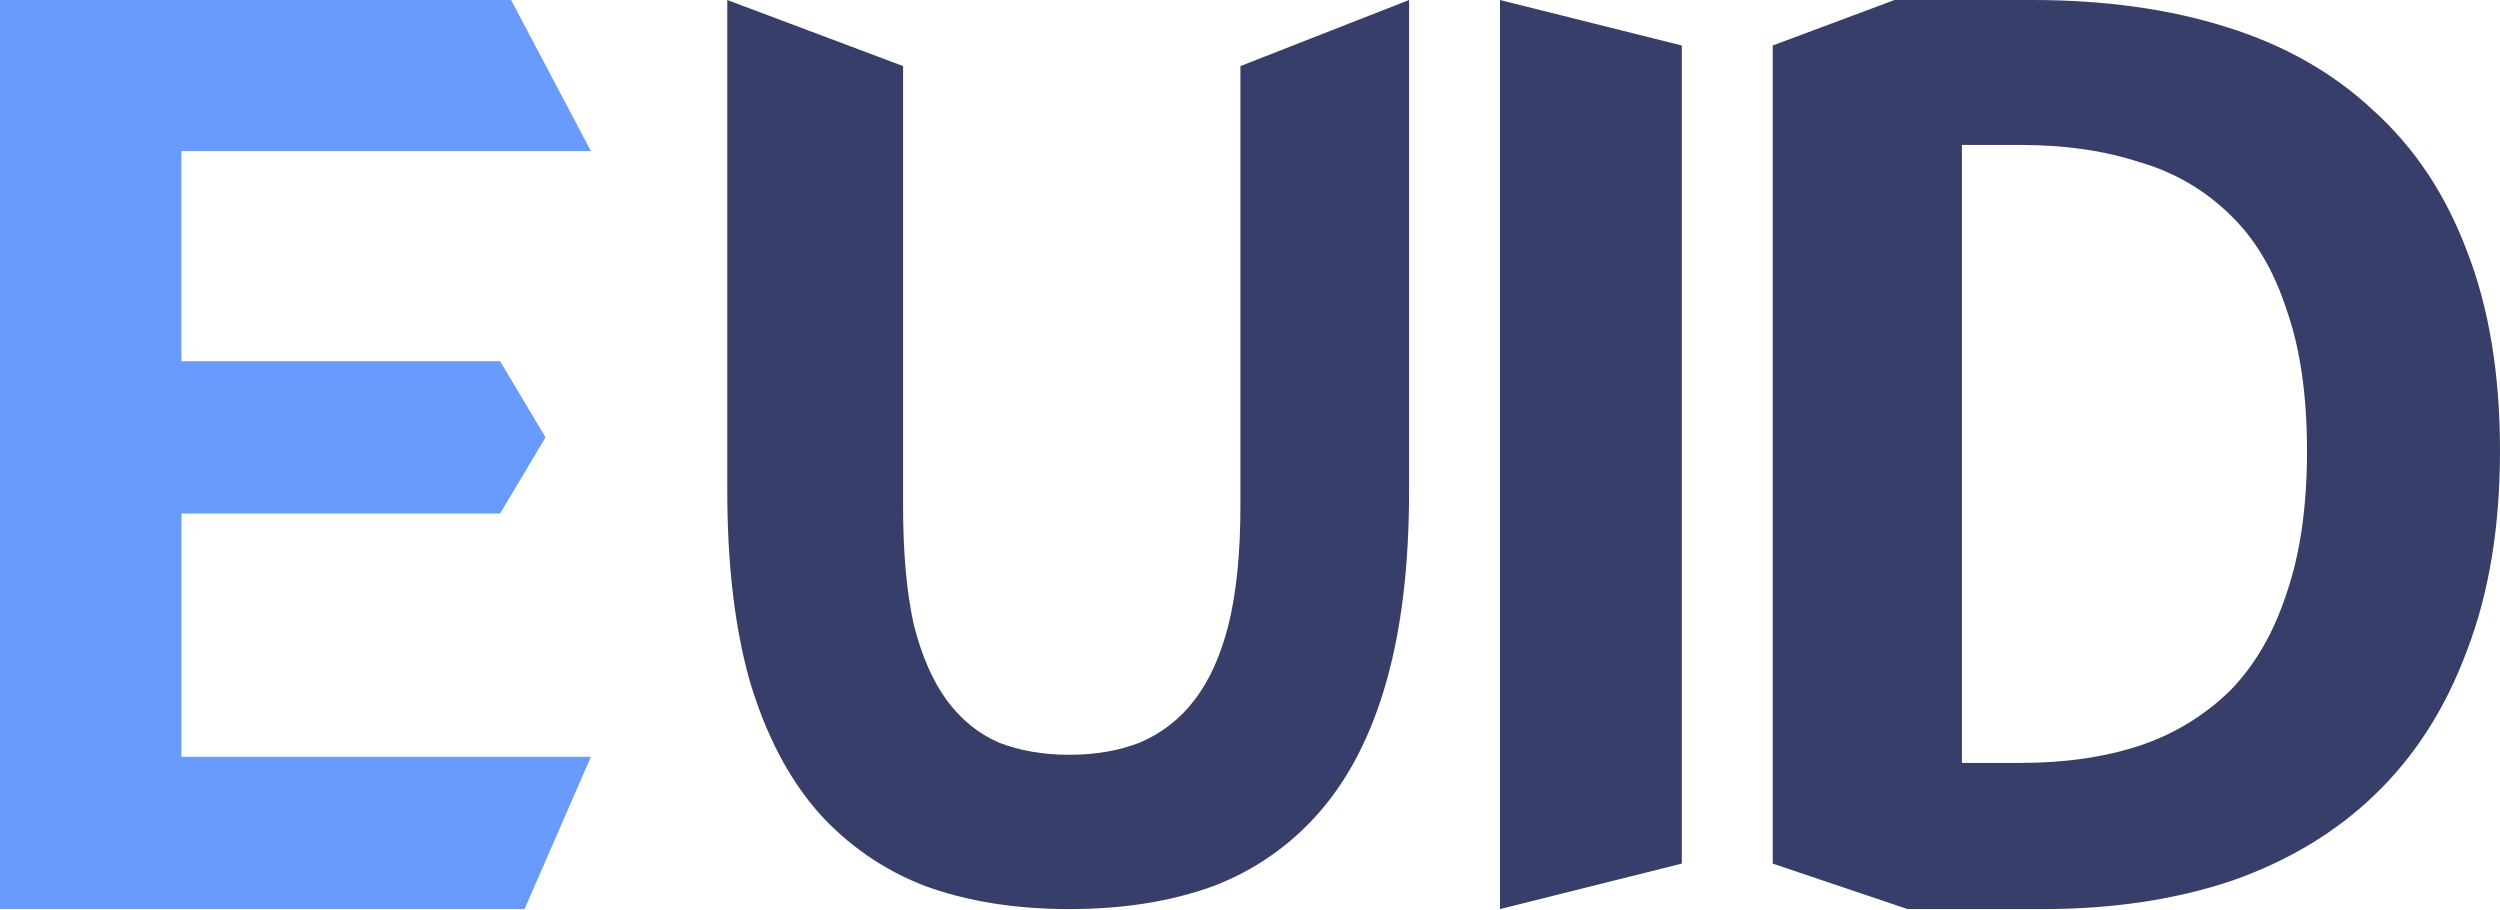
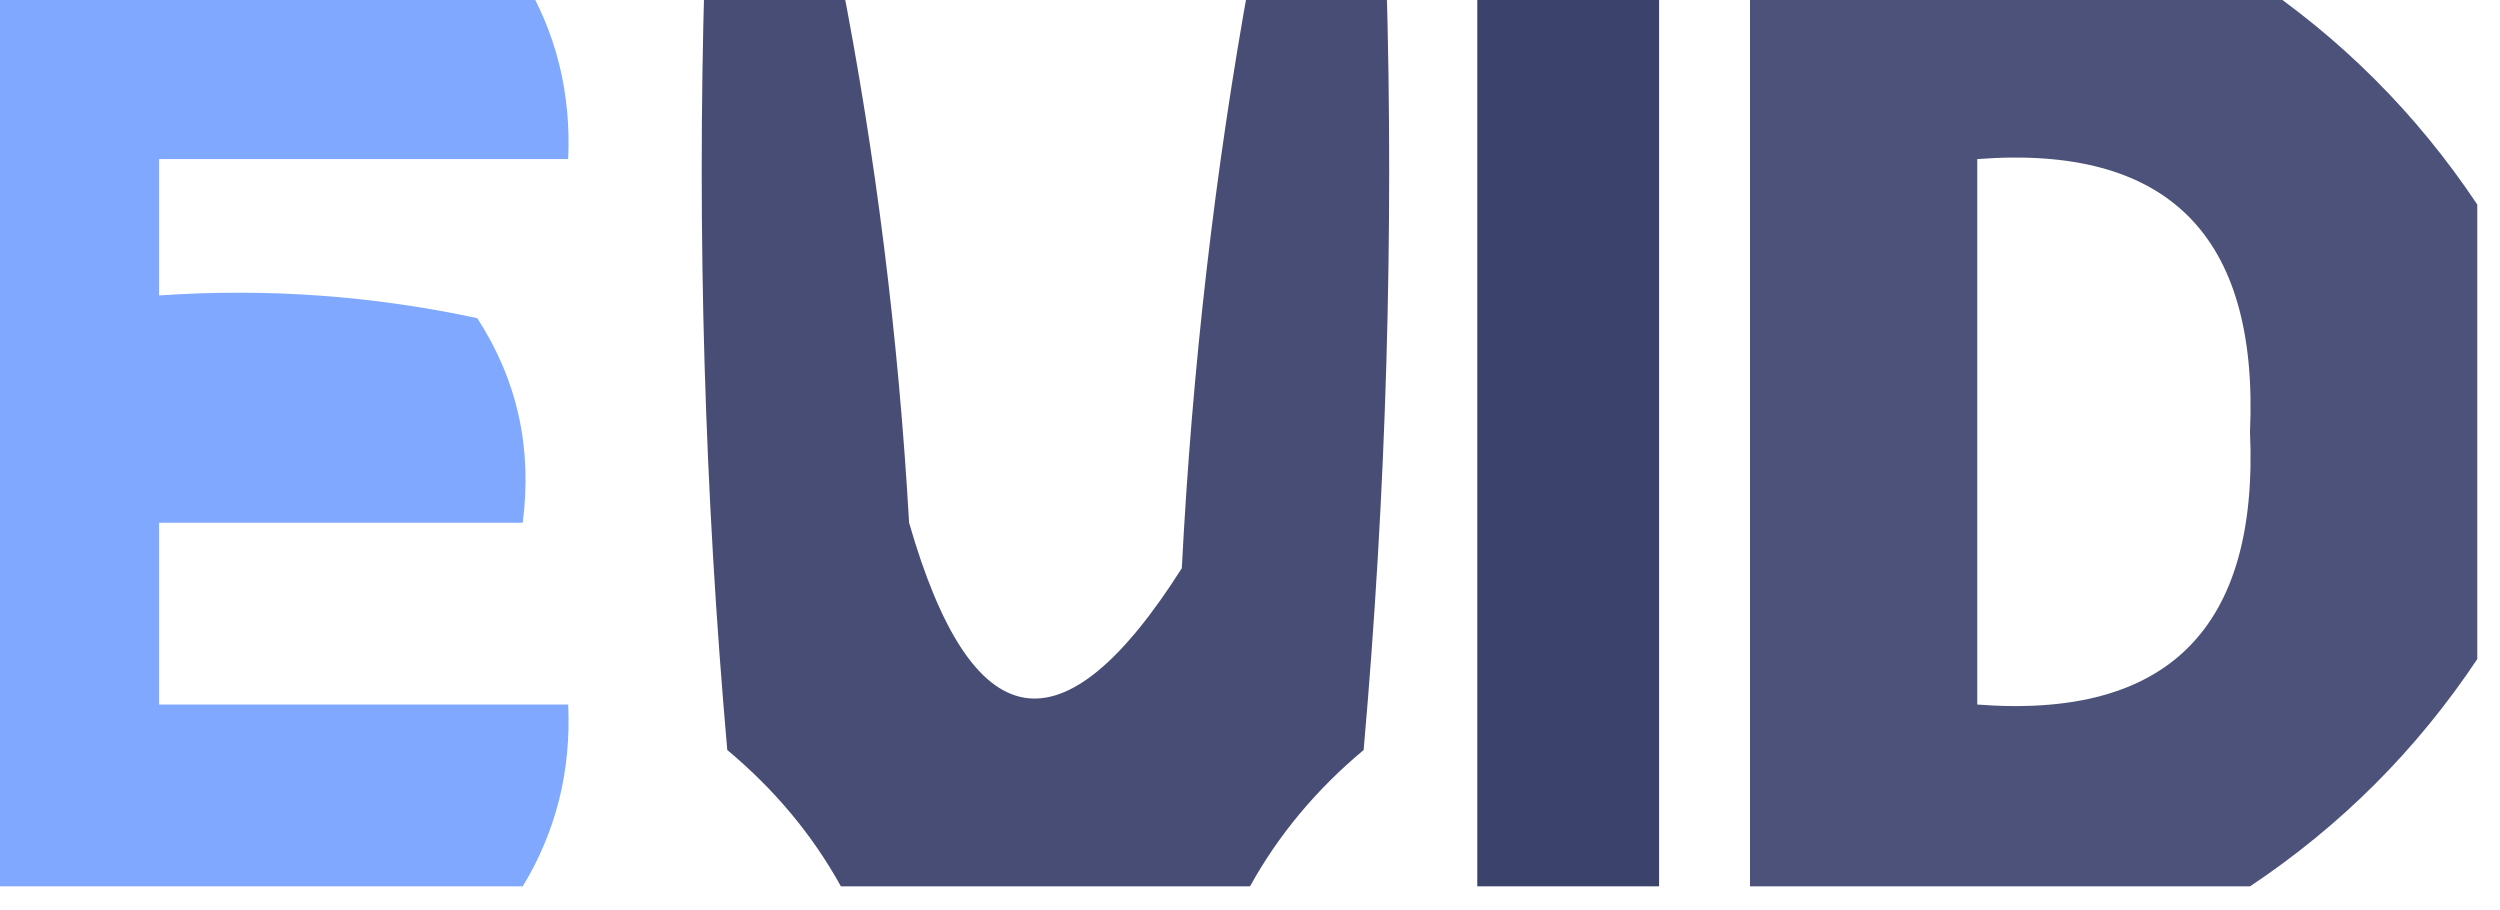
- <svg viewBox="0 0 55 20">
-   <path d="M0 0h11.244L13 3.324H3.991v4.622h7.011l1 1.676-1 1.675h-7.01v5.352H13L11.54 20H0V0Z" fill="#699AFE" />
-   <path d="M23.526 20c-1.184 0-2.238-.168-3.162-.504a6.033 6.033 0 0 1-2.378-1.644c-.645-.743-1.141-1.698-1.49-2.865-.33-1.167-.496-2.564-.496-4.191V0l3.868 1.454v9.687c0 1.025.078 1.892.235 2.6.174.689.418 1.246.731 1.67.314.425.697.734 1.15.929.453.176.967.265 1.542.265.575 0 1.089-.089 1.542-.265a2.94 2.94 0 0 0 1.202-.929c.331-.424.584-.981.758-1.67.174-.708.261-1.575.261-2.6V1.454L31 0v10.796c0 1.627-.166 3.024-.497 4.19-.33 1.168-.818 2.123-1.463 2.866a5.826 5.826 0 0 1-2.352 1.644c-.923.336-1.977.504-3.162.504ZM33 0l4 1.001v17.998L33 20V0Zm6 1.001L41.68 0h3.028c1.594 0 3.018.198 4.274.595 1.275.396 2.353 1.009 3.234 1.837.9.811 1.584 1.838 2.053 3.082.487 1.243.731 2.711.731 4.405 0 1.676-.244 3.144-.731 4.405-.469 1.262-1.144 2.316-2.025 3.162-.862.83-1.912 1.46-3.15 1.892-1.236.415-2.624.622-4.16.622h-2.967L39 18.999V1.001Zm5.455 15.783c.975 0 1.847-.126 2.615-.379a5.16 5.16 0 0 0 1.997-1.216c.543-.558.956-1.27 1.237-2.135.3-.865.45-1.91.45-3.135 0-1.225-.15-2.261-.45-3.108-.281-.865-.694-1.559-1.237-2.081a4.664 4.664 0 0 0-1.997-1.162c-.768-.253-1.64-.379-2.615-.379h-1.293v13.595h1.293Z" fill="#373E6A" />
+ <svg xmlns="http://www.w3.org/2000/svg" version="1.1" width="55px" height="20px" style="shape-rendering:geometricPrecision; text-rendering:geometricPrecision; image-rendering:optimizeQuality; fill-rule:evenodd; clip-rule:evenodd">
+   <g>
+     <path style="opacity:0.849" fill="#6899fe" d="M -0.5,-0.5 C 3.5,-0.5 7.5,-0.5 11.5,-0.5C 12.234,0.708 12.567,2.041 12.5,3.5C 9.5,3.5 6.5,3.5 3.5,3.5C 3.5,4.5 3.5,5.5 3.5,6.5C 5.857,6.337 8.19,6.503 10.5,7C 11.38,8.356 11.713,9.856 11.5,11.5C 8.833,11.5 6.167,11.5 3.5,11.5C 3.5,12.833 3.5,14.167 3.5,15.5C 6.5,15.5 9.5,15.5 12.5,15.5C 12.567,16.959 12.234,18.292 11.5,19.5C 7.5,19.5 3.5,19.5 -0.5,19.5C -0.5,12.833 -0.5,6.167 -0.5,-0.5 Z" />
+   </g>
+   <g>
+     <path style="opacity:0.917" fill="#373d69" d="M 15.5,-0.5 C 16.5,-0.5 17.5,-0.5 18.5,-0.5C 19.267,3.415 19.767,7.415 20,11.5C 21.38,16.299 23.38,16.633 26,12.5C 26.227,8.083 26.727,3.75 27.5,-0.5C 28.5,-0.5 29.5,-0.5 30.5,-0.5C 30.666,5.176 30.499,10.843 30,16.5C 28.955,17.373 28.122,18.373 27.5,19.5C 24.5,19.5 21.5,19.5 18.5,19.5C 17.878,18.373 17.045,17.373 16,16.5C 15.501,10.843 15.334,5.176 15.5,-0.5 Z" />
+   </g>
+   <g>
+     <path style="opacity:0.98" fill="#373e69" d="M 32.5,-0.5 C 33.833,-0.5 35.167,-0.5 36.5,-0.5C 36.5,6.167 36.5,12.833 36.5,19.5C 35.167,19.5 33.833,19.5 32.5,19.5C 32.5,12.833 32.5,6.167 32.5,-0.5 Z" />
+   </g>
+   <g>
+     <path style="opacity:0.89" fill="#363d69" d="M 38.5,-0.5 C 42.167,-0.5 45.833,-0.5 49.5,-0.5C 51.5,0.833 53.167,2.5 54.5,4.5C 54.5,7.833 54.5,11.167 54.5,14.5C 53.167,16.5 51.5,18.167 49.5,19.5C 45.833,19.5 42.167,19.5 38.5,19.5C 38.5,12.833 38.5,6.167 38.5,-0.5 Z M 43.5,3.5 C 47.692,3.177 49.692,5.177 49.5,9.5C 49.692,13.823 47.692,15.823 43.5,15.5C 43.5,11.5 43.5,7.5 43.5,3.5 Z" />
+   </g>
</svg>
